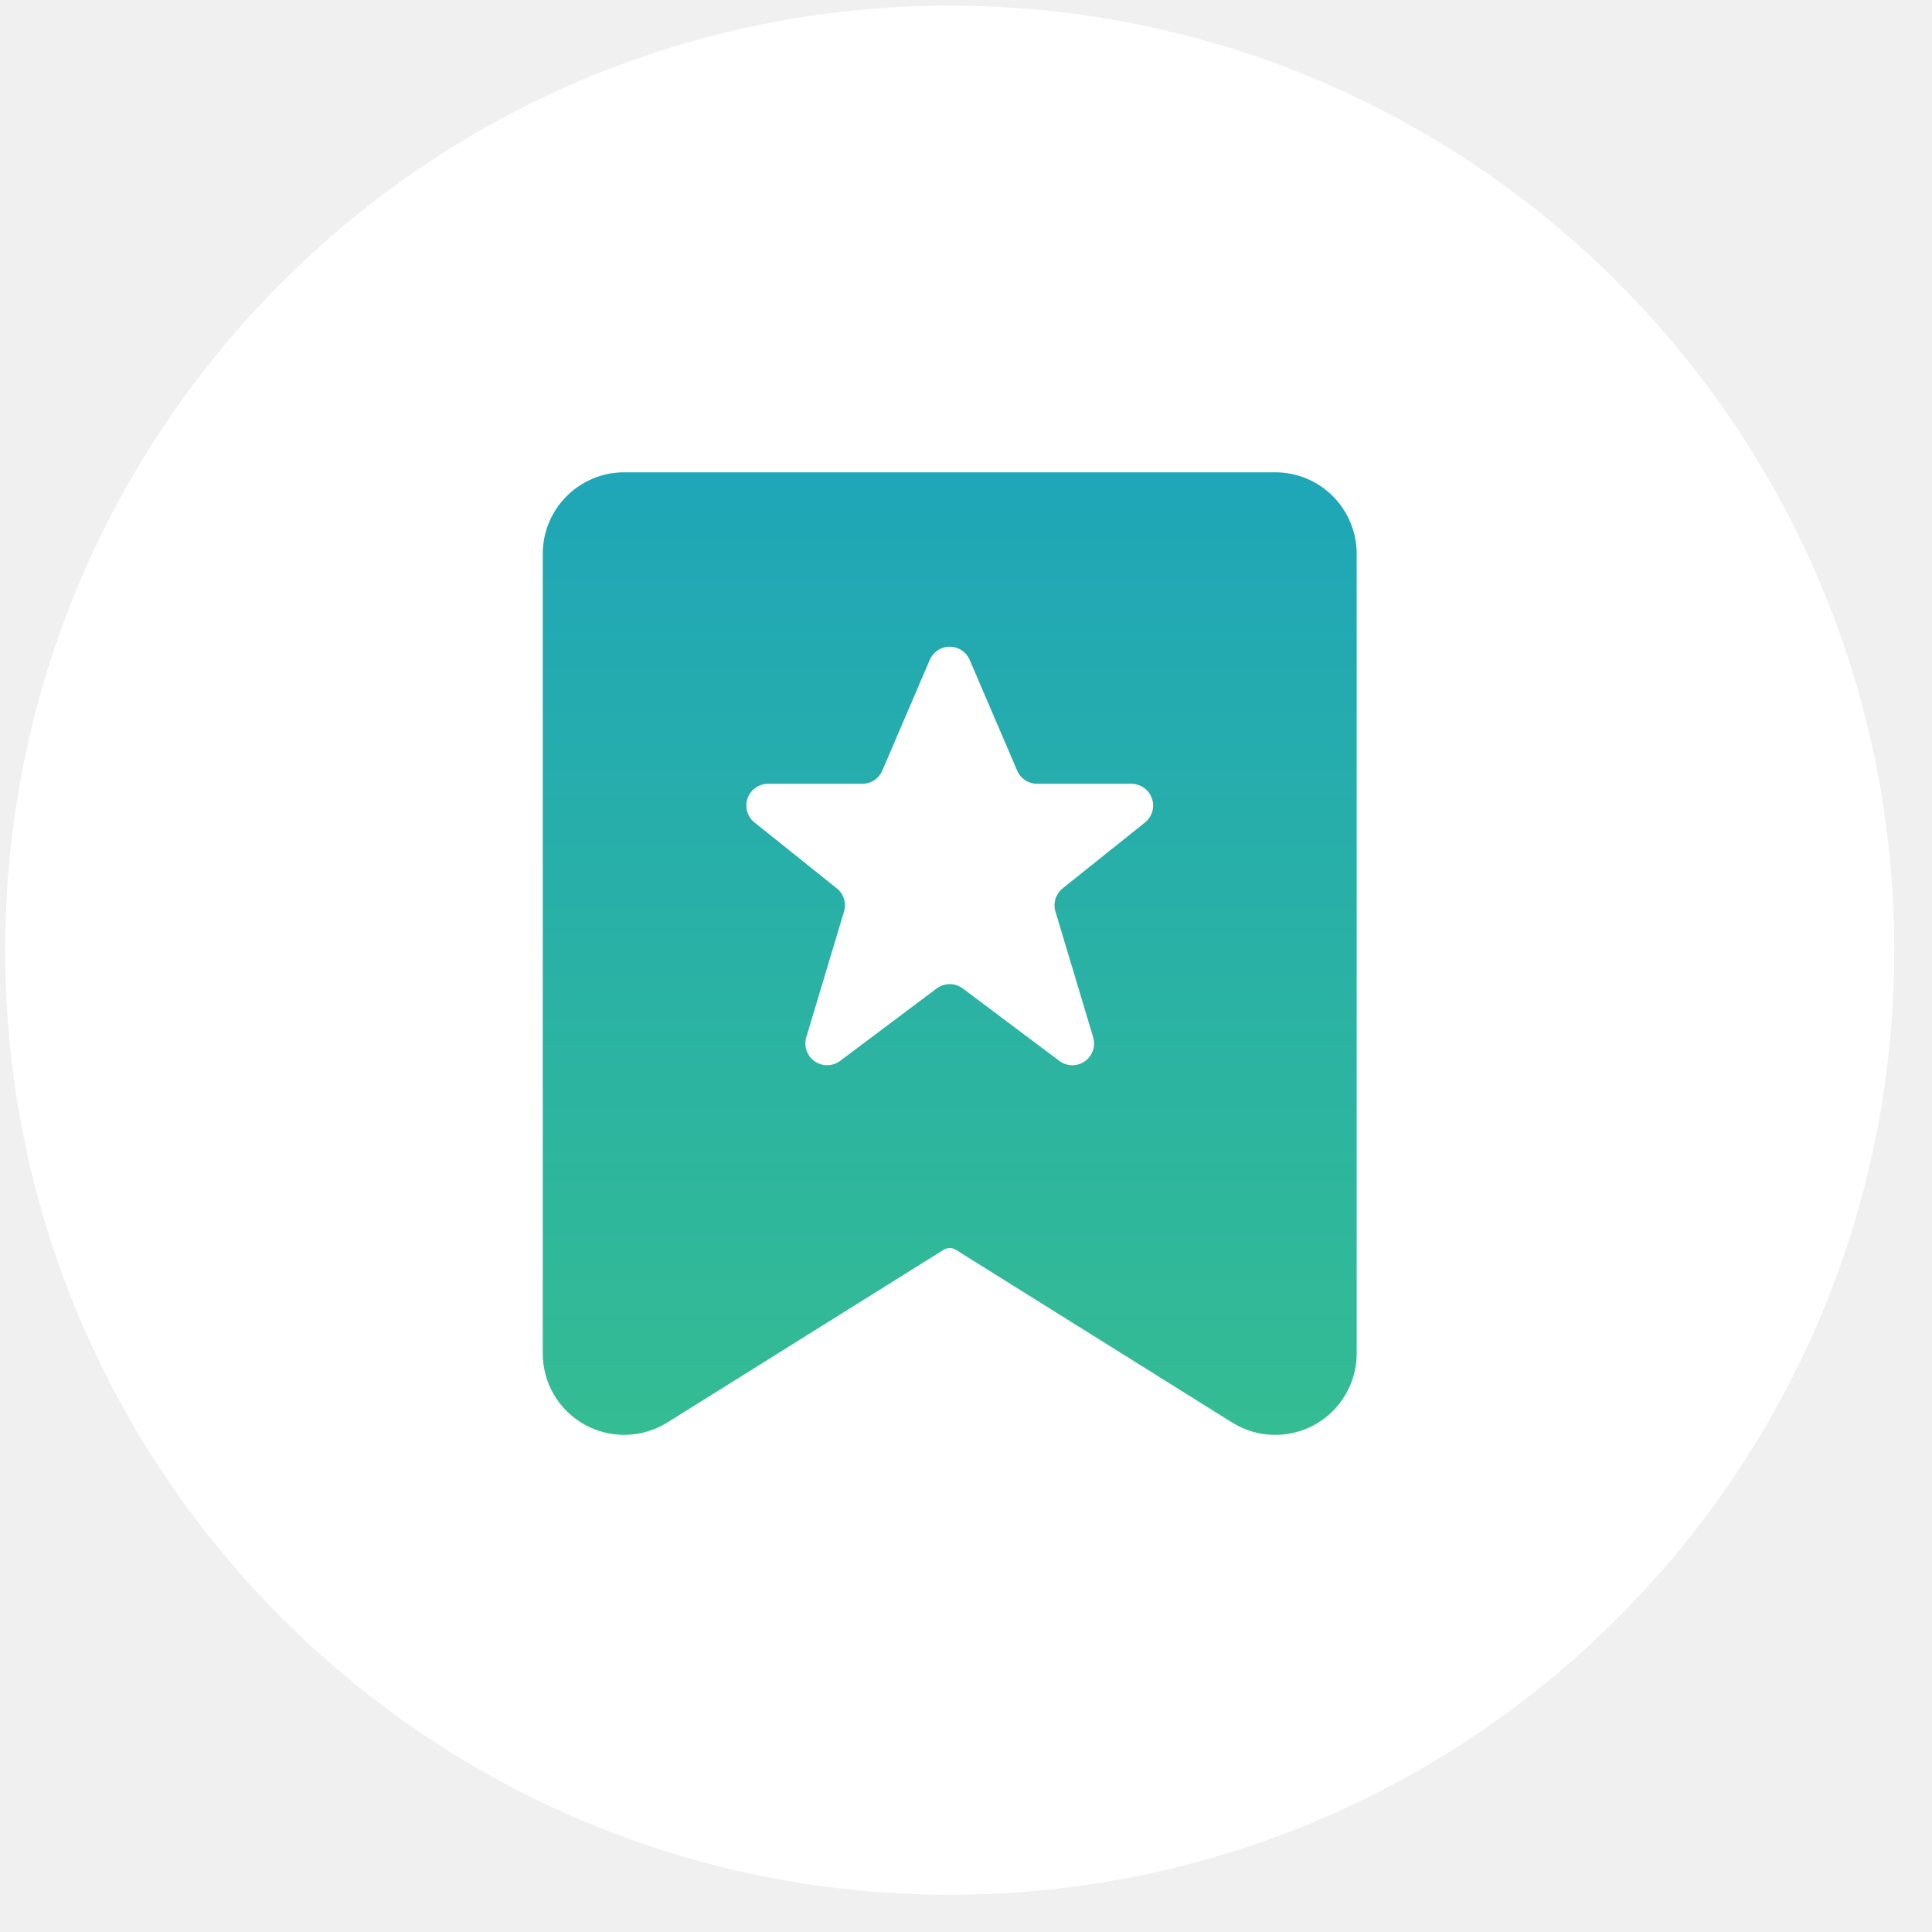
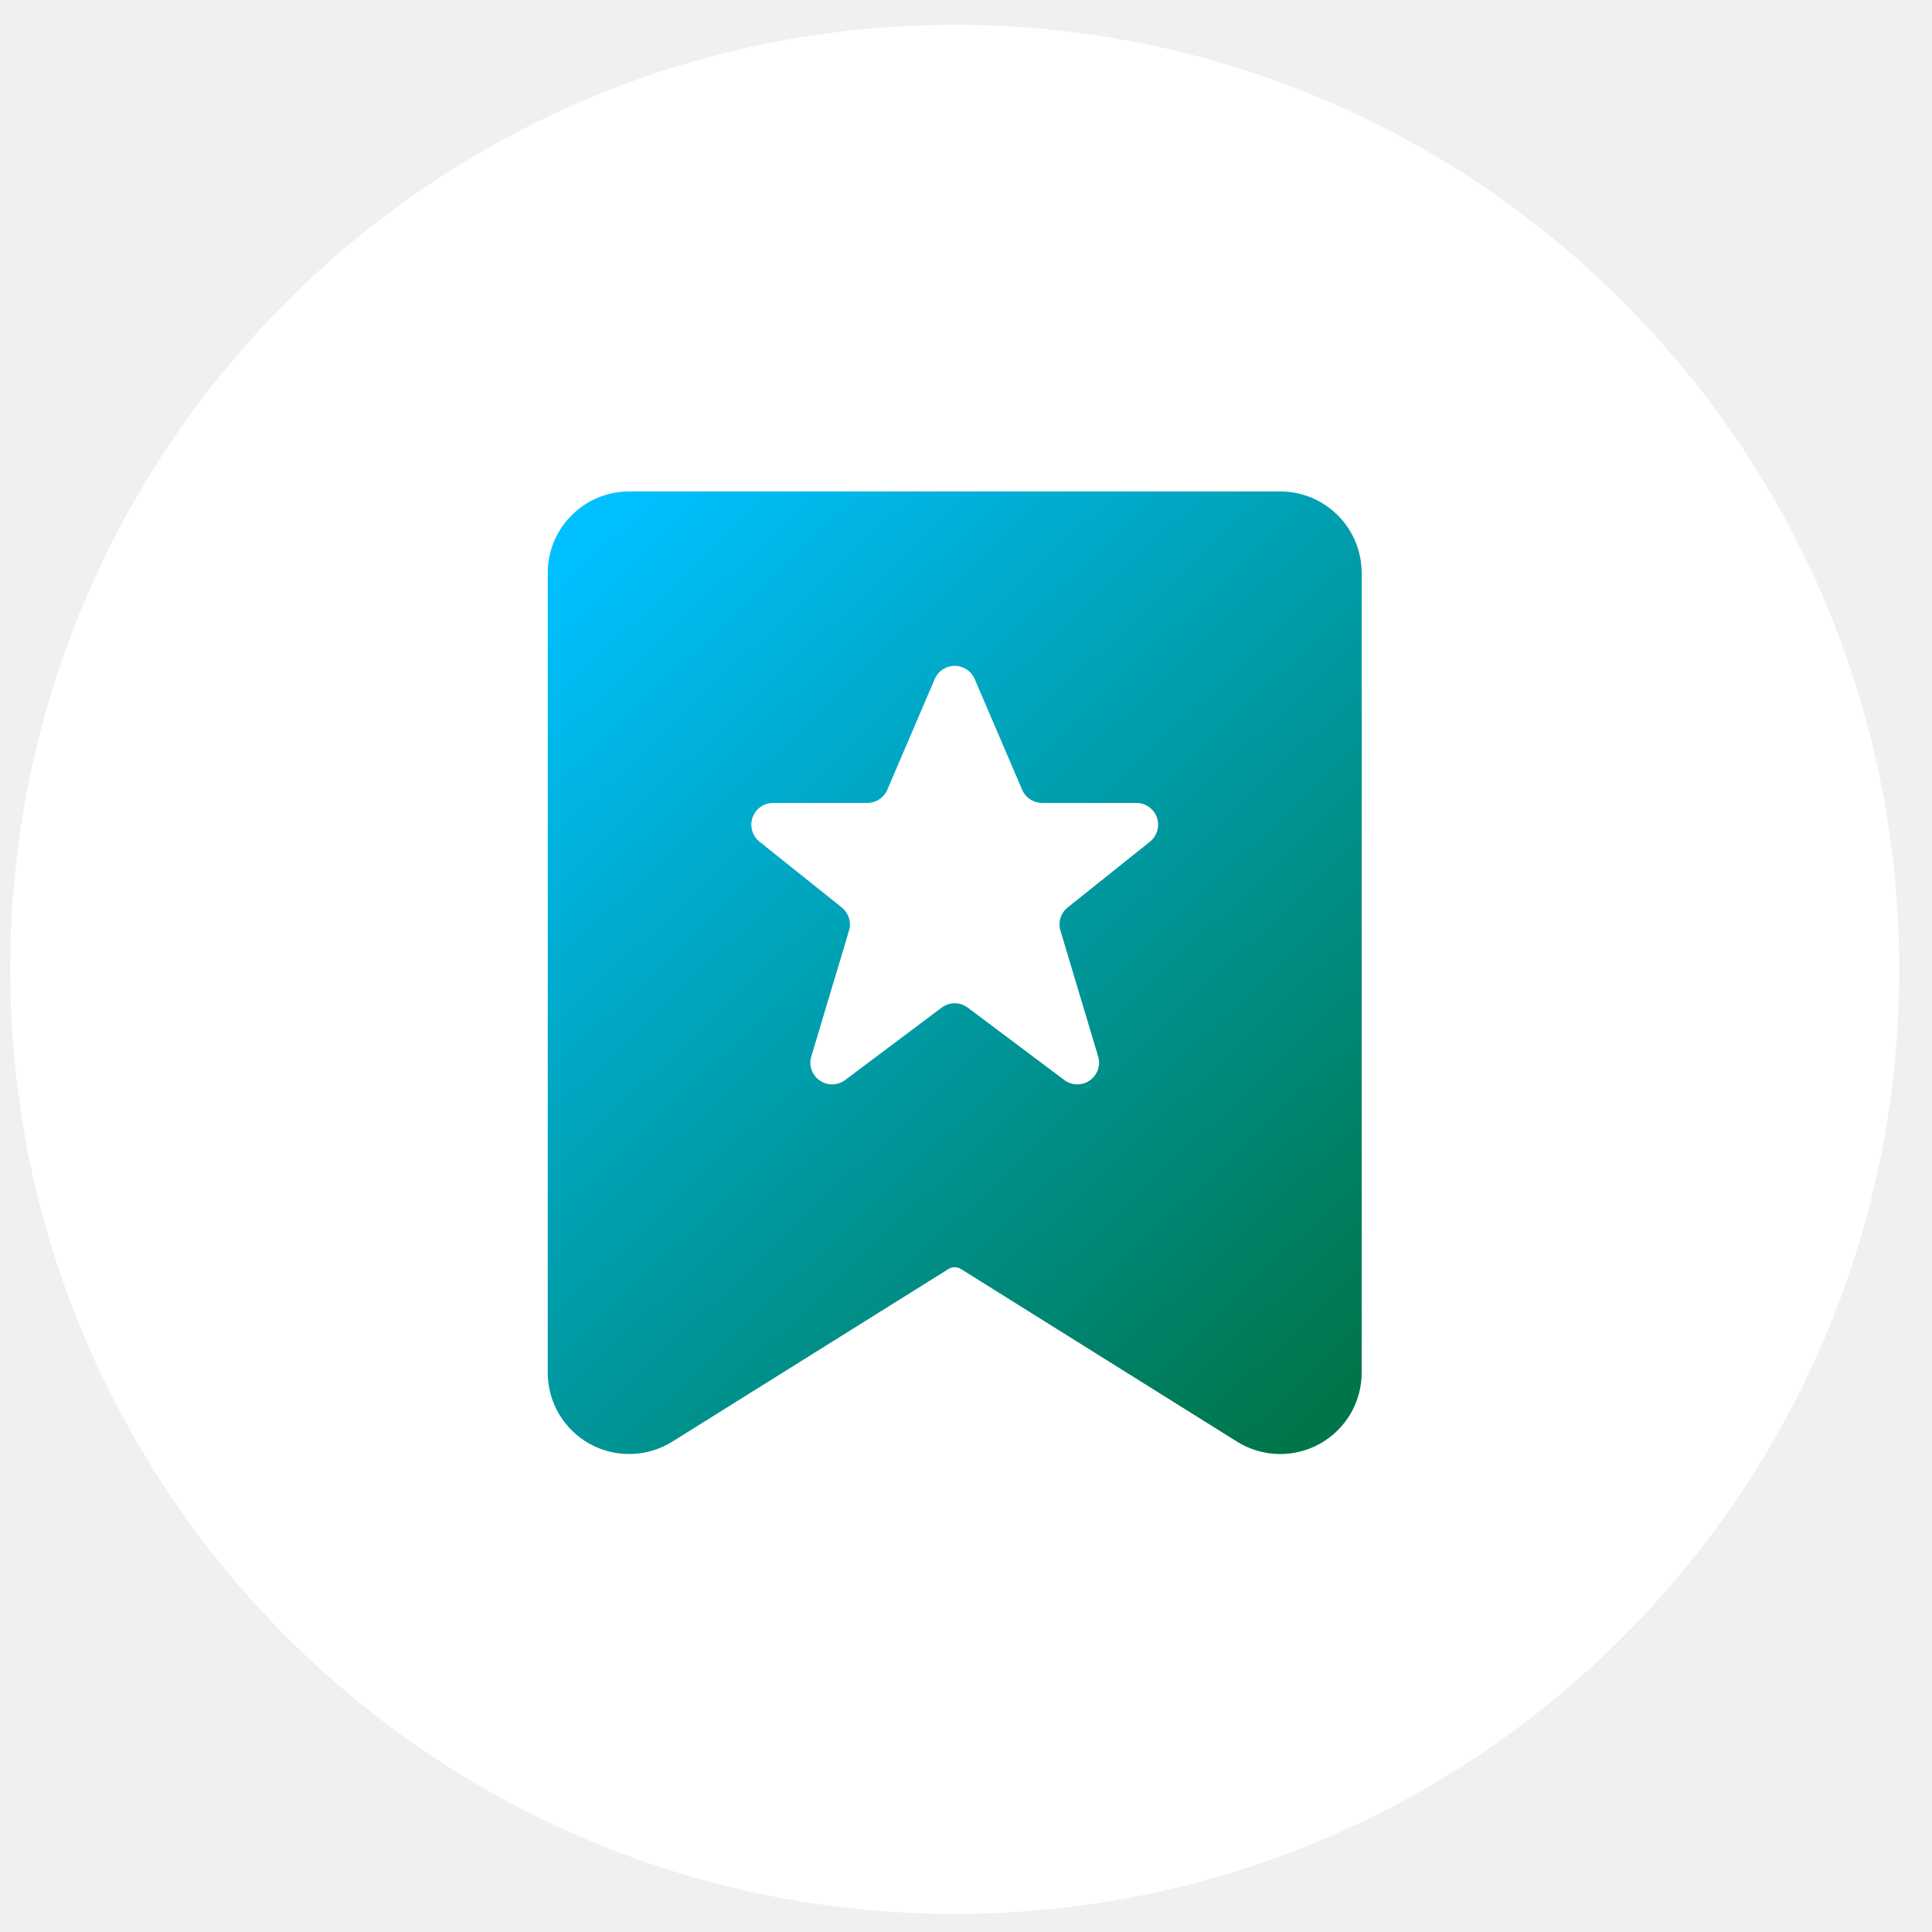
<svg xmlns="http://www.w3.org/2000/svg" width="45" height="45" viewBox="0 0 45 45" fill="none">
-   <rect x="0.121" y="0.132" width="44" height="44" rx="22" fill="white" />
-   <path d="M29.704 11.001H14.537C14.035 11.001 13.553 11.201 13.198 11.557C12.842 11.912 12.642 12.394 12.642 12.897V31.525C12.642 31.864 12.732 32.196 12.904 32.488C13.076 32.779 13.323 33.019 13.619 33.183C13.915 33.347 14.249 33.429 14.587 33.42C14.926 33.411 15.255 33.312 15.543 33.133L21.977 29.111C22.02 29.084 22.07 29.07 22.121 29.07C22.172 29.07 22.221 29.084 22.265 29.111L28.699 33.133C28.986 33.313 29.316 33.412 29.654 33.421C29.992 33.429 30.327 33.347 30.623 33.183C30.919 33.019 31.166 32.779 31.337 32.487C31.509 32.196 31.6 31.864 31.6 31.525V12.897C31.599 12.394 31.399 11.912 31.044 11.557C30.689 11.201 30.207 11.001 29.704 11.001Z" fill="url(#paint0_linear_1_3469)" />
-   <path d="M21.656 15.37L20.55 17.95C20.511 18.041 20.447 18.118 20.364 18.173C20.281 18.227 20.184 18.256 20.085 18.256H17.89C17.785 18.256 17.683 18.289 17.597 18.35C17.512 18.41 17.447 18.496 17.412 18.595C17.378 18.694 17.375 18.801 17.403 18.902C17.432 19.003 17.492 19.092 17.574 19.157L19.49 20.691C19.569 20.754 19.627 20.839 19.657 20.935C19.687 21.032 19.688 21.135 19.659 21.231L18.78 24.16C18.75 24.262 18.752 24.371 18.787 24.471C18.822 24.572 18.888 24.659 18.975 24.72C19.063 24.781 19.167 24.813 19.274 24.811C19.38 24.809 19.483 24.774 19.569 24.71L21.817 23.023C21.905 22.958 22.012 22.922 22.121 22.922C22.231 22.922 22.337 22.958 22.425 23.023L24.674 24.71C24.759 24.774 24.862 24.809 24.968 24.811C25.075 24.813 25.179 24.781 25.267 24.72C25.354 24.659 25.42 24.572 25.455 24.471C25.49 24.371 25.492 24.262 25.462 24.16L24.583 21.231C24.554 21.135 24.555 21.032 24.585 20.935C24.615 20.839 24.673 20.754 24.752 20.691L26.669 19.157C26.75 19.092 26.81 19.003 26.839 18.902C26.868 18.801 26.865 18.694 26.83 18.595C26.795 18.496 26.731 18.41 26.645 18.35C26.56 18.289 26.457 18.256 26.352 18.256H24.157C24.058 18.256 23.961 18.227 23.878 18.173C23.796 18.118 23.731 18.041 23.692 17.95L22.586 15.37C22.547 15.279 22.482 15.201 22.4 15.147C22.317 15.092 22.22 15.063 22.121 15.063C22.022 15.063 21.925 15.092 21.843 15.147C21.76 15.201 21.695 15.279 21.656 15.37Z" fill="white" />
+   <rect x="0.238" y="0.578" width="44" height="44" rx="22" fill="white" />
+   <path d="M29.82 11.447H14.654C14.151 11.447 13.669 11.647 13.314 12.003C12.958 12.358 12.758 12.84 12.758 13.343V31.971C12.758 32.31 12.848 32.642 13.02 32.934C13.192 33.225 13.439 33.465 13.735 33.63C14.031 33.794 14.365 33.875 14.704 33.866C15.042 33.858 15.372 33.758 15.659 33.579L22.093 29.557C22.136 29.53 22.186 29.516 22.237 29.516C22.288 29.516 22.338 29.53 22.381 29.557L28.815 33.58C29.102 33.759 29.432 33.858 29.77 33.867C30.109 33.875 30.443 33.794 30.739 33.63C31.035 33.465 31.282 33.225 31.454 32.934C31.625 32.642 31.716 32.31 31.716 31.971V13.343C31.715 12.84 31.516 12.358 31.16 12.003C30.805 11.647 30.323 11.447 29.82 11.447Z" fill="url(#paint0_linear_2948_19054)" />
+   <path d="M21.772 15.816L20.667 18.396C20.628 18.487 20.563 18.564 20.48 18.619C20.397 18.673 20.3 18.702 20.201 18.702H18.006C17.901 18.702 17.799 18.735 17.713 18.796C17.628 18.856 17.563 18.942 17.529 19.041C17.494 19.14 17.491 19.247 17.52 19.348C17.549 19.449 17.608 19.538 17.69 19.604L19.607 21.137C19.685 21.2 19.743 21.285 19.773 21.381C19.803 21.478 19.804 21.581 19.775 21.677L18.897 24.606C18.866 24.708 18.868 24.817 18.903 24.918C18.938 25.018 19.004 25.105 19.092 25.166C19.179 25.227 19.283 25.259 19.39 25.257C19.496 25.255 19.6 25.22 19.685 25.156L21.934 23.469C22.021 23.404 22.128 23.368 22.237 23.368C22.347 23.368 22.453 23.404 22.541 23.469L24.79 25.156C24.875 25.22 24.978 25.255 25.085 25.257C25.191 25.259 25.296 25.227 25.383 25.166C25.47 25.105 25.536 25.018 25.571 24.918C25.606 24.817 25.609 24.708 25.578 24.606L24.7 21.677C24.671 21.581 24.671 21.478 24.701 21.381C24.731 21.285 24.789 21.2 24.868 21.137L26.785 19.604C26.867 19.538 26.926 19.449 26.955 19.348C26.984 19.247 26.981 19.14 26.946 19.041C26.911 18.942 26.847 18.856 26.761 18.796C26.676 18.735 26.573 18.702 26.469 18.702H24.273C24.174 18.702 24.077 18.673 23.995 18.619C23.912 18.564 23.847 18.487 23.808 18.396L22.702 15.816C22.663 15.725 22.599 15.647 22.516 15.593C22.433 15.538 22.336 15.509 22.237 15.509C22.138 15.509 22.041 15.538 21.959 15.593C21.876 15.647 21.811 15.725 21.772 15.816Z" fill="white" />
  <defs>
-     <linearGradient id="paint0_linear_1_3469" x1="22.121" y1="11.001" x2="22.121" y2="33.421" gradientUnits="userSpaceOnUse">
-       <stop stop-color="#1FA6B8" />
-       <stop offset="1" stop-color="#34BC93" />
+     <linearGradient id="paint0_linear_2948_19054" x1="11.486" y1="14.626" x2="29.661" y2="33.836" gradientUnits="userSpaceOnUse">
+       <stop stop-color="#00C0FF" />
+       <stop offset="1" stop-color="#00754A" />
    </linearGradient>
  </defs>
</svg>
